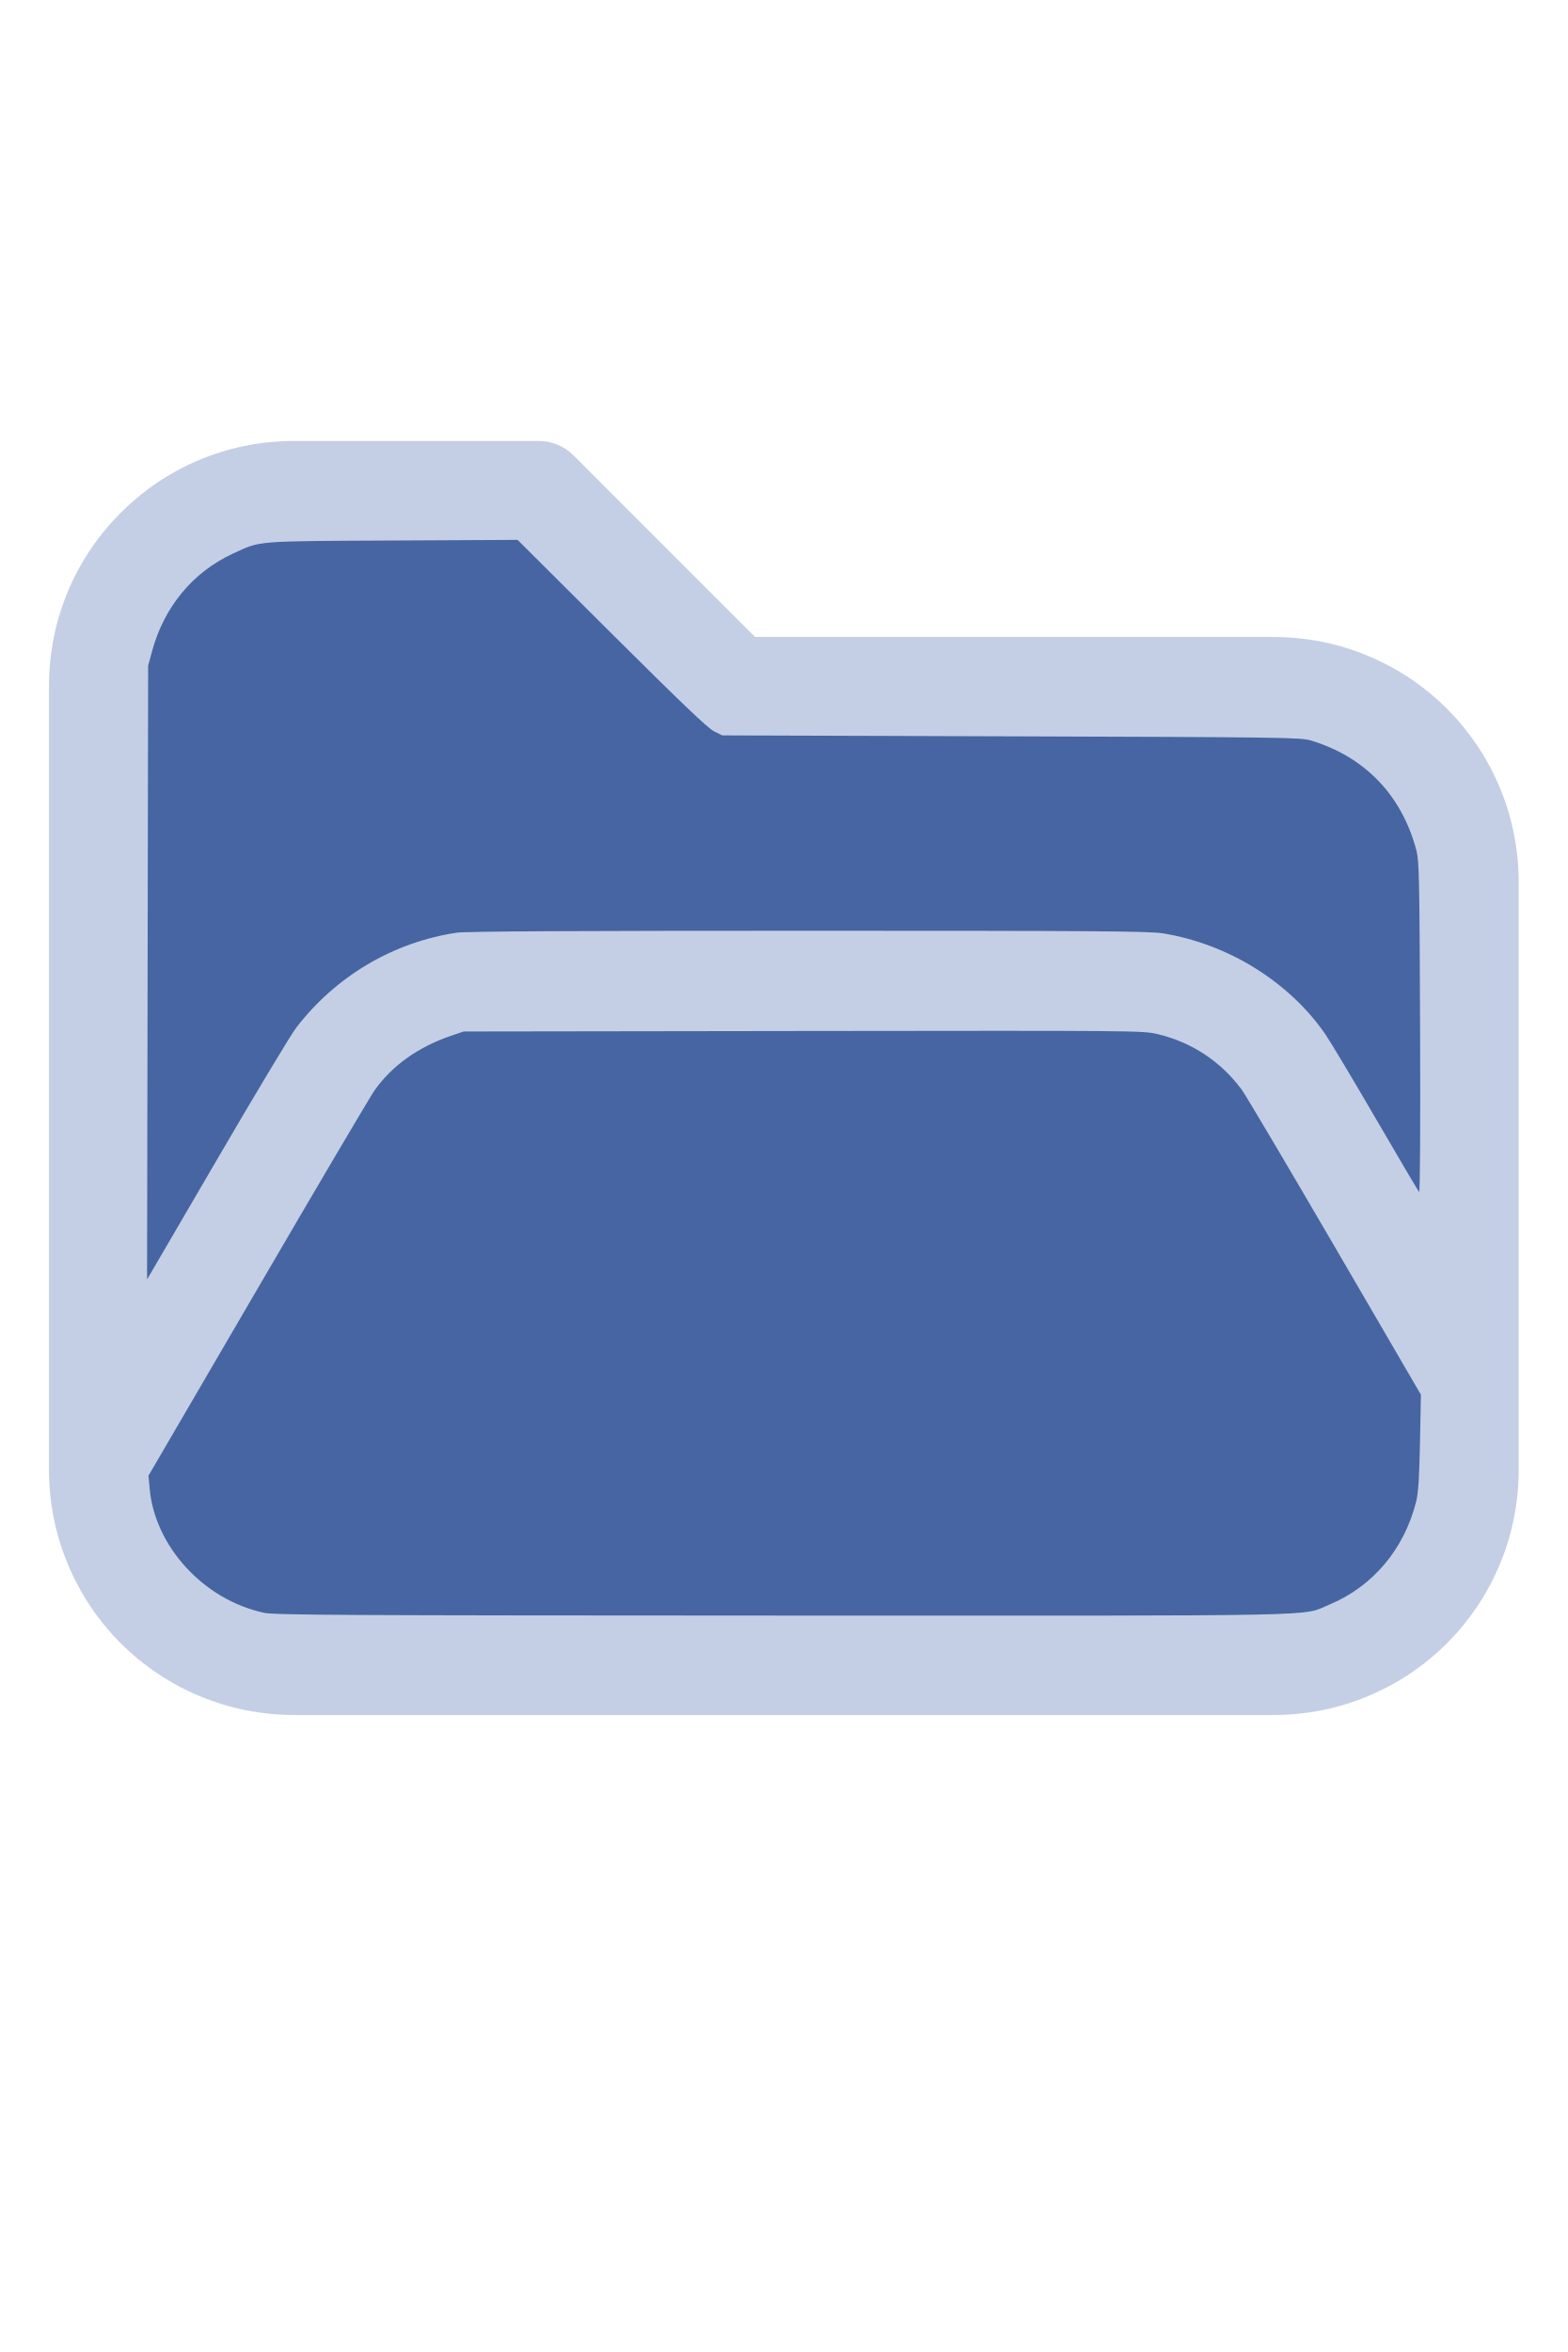
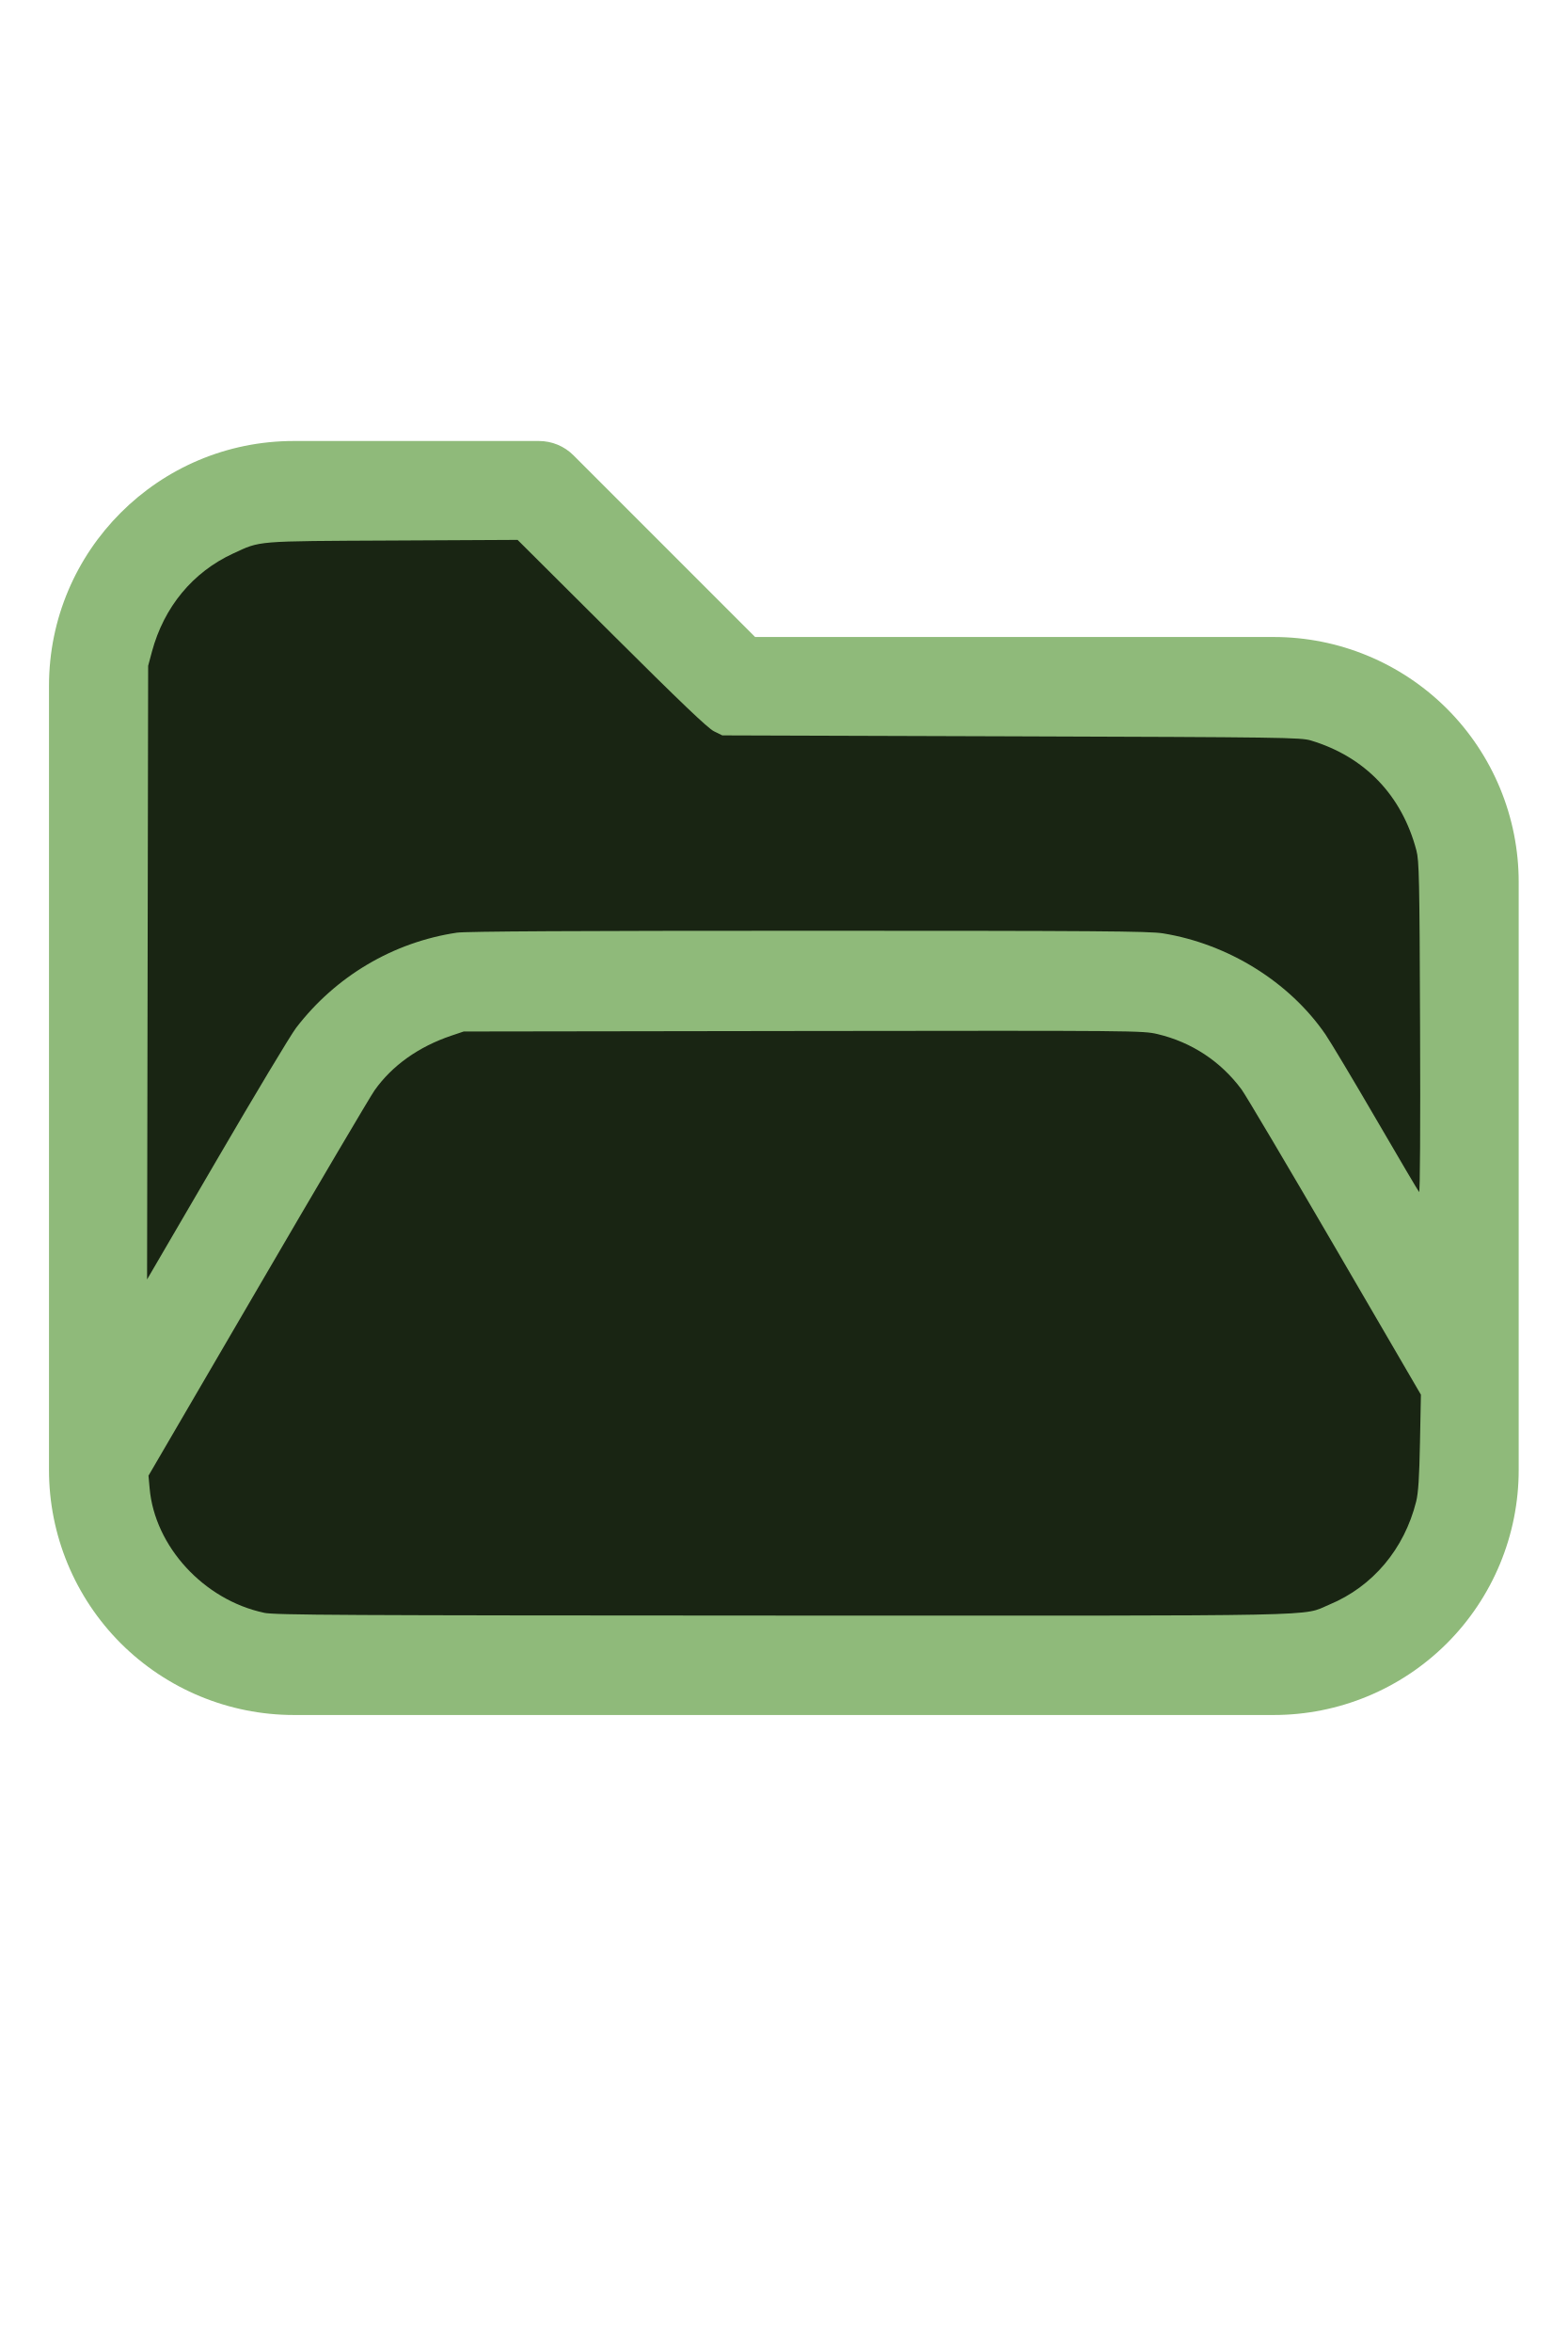
<svg xmlns="http://www.w3.org/2000/svg" version="1.1" width="16" height="24" viewBox="0 0 32 32" xml:space="preserve">
-   <g style="fill:#C4CFE5;">
+   <g style="fill:#8FBA7A;">
    <path d="M1,5.998l0,16.002c-0,1.326 0.527,2.598 1.464,3.536c0.938,0.937 2.21,1.464 3.536,1.464c5.322,0 14.678,-0 20,0c1.326,0 2.598,-0.527 3.536,-1.464c0.937,-0.938 1.464,-2.21 1.464,-3.536c0,-3.486 0,-8.514 0,-12c0,-1.326 -0.527,-2.598 -1.464,-3.536c-0.938,-0.937 -2.21,-1.464 -3.536,-1.464c-0,0 -10.586,0 -10.586,0c0,-0 -3.707,-3.707 -3.707,-3.707c-0.187,-0.188 -0.442,-0.293 -0.707,-0.293l-5.002,0c-2.76,0 -4.998,2.238 -4.998,4.998Zm28,14.415l-3.456,-5.925c-0.538,-0.921 -1.524,-1.488 -2.591,-1.488c-0,0 -12.905,0 -12.906,0c-1.067,0 -2.053,0.567 -2.591,1.488l-4.453,7.635c0.03,0.751 0.342,1.465 0.876,1.998c0.562,0.563 1.325,0.879 2.121,0.879l20,0c0.796,0 1.559,-0.316 2.121,-0.879c0.563,-0.562 0.879,-1.325 0.879,-2.121l0,-1.587Zm0,-3.969l0,-6.444c0,-0.796 -0.316,-1.559 -0.879,-2.121c-0.562,-0.563 -1.325,-0.879 -2.121,-0.879c-7.738,0 -11,0 -11,0c-0.265,0 -0.52,-0.105 -0.707,-0.293c-0,0 -3.707,-3.707 -3.707,-3.707c-0,0 -4.588,0 -4.588,0c-1.656,0 -2.998,1.342 -2.998,2.998l0,12.16l2.729,-4.677c0.896,-1.536 2.54,-2.481 4.318,-2.481c3.354,0 9.552,0 12.906,0c1.778,0 3.422,0.945 4.318,2.481l1.729,2.963Z" />
  </g>
-   <g style="fill:#4665A2;stroke-width:0;">
+   <g style="fill:#192513;stroke-width:0;">
    <path d="M 5.388,24.913 C 4.16,24.651 3.157,23.559 3.054,22.371 L 3.031,22.116 5.261,18.294 C 6.487,16.191 7.56,14.373 7.645,14.253 8.004,13.746 8.542,13.363 9.21,13.137 l 0.255,-0.086 6.929,-0.01 c 6.805,-0.009 6.935,-0.008 7.234,0.063 0.696,0.165 1.29,0.557 1.715,1.13 0.082,0.11 0.939,1.557 1.905,3.215 l 1.756,3.014 -0.019,0.972 c -0.014,0.725 -0.034,1.032 -0.078,1.209 -0.243,0.971 -0.887,1.735 -1.772,2.103 -0.588,0.244 0.247,0.227 -11.162,0.224 -9.028,-0.003 -10.364,-0.01 -10.586,-0.057 z" />
    <path d="M 3.013,11.85 3.024,5.588 3.102,5.297 C 3.348,4.386 3.936,3.676 4.757,3.297 5.329,3.033 5.181,3.045 8.013,3.031 l 2.552,-0.013 1.919,1.911 c 1.404,1.398 1.964,1.933 2.089,1.995 l 0.171,0.084 5.898,0.019 c 5.553,0.018 5.91,0.023 6.116,0.085 1.102,0.332 1.857,1.118 2.154,2.244 0.056,0.214 0.064,0.564 0.075,3.622 0.008,2.032 -5.42e-4,3.371 -0.02,3.349 -0.018,-0.02 -0.414,-0.691 -0.88,-1.492 -0.466,-0.801 -0.931,-1.578 -1.033,-1.727 -0.736,-1.069 -1.984,-1.844 -3.316,-2.06 -0.28,-0.045 -1.345,-0.053 -7.239,-0.053 -4.714,-1.09e-4 -6.993,0.012 -7.172,0.039 -1.3,0.193 -2.477,0.89 -3.284,1.944 -0.108,0.141 -0.836,1.353 -1.618,2.695 L 3.002,18.111 Z" />
  </g>
</svg>
